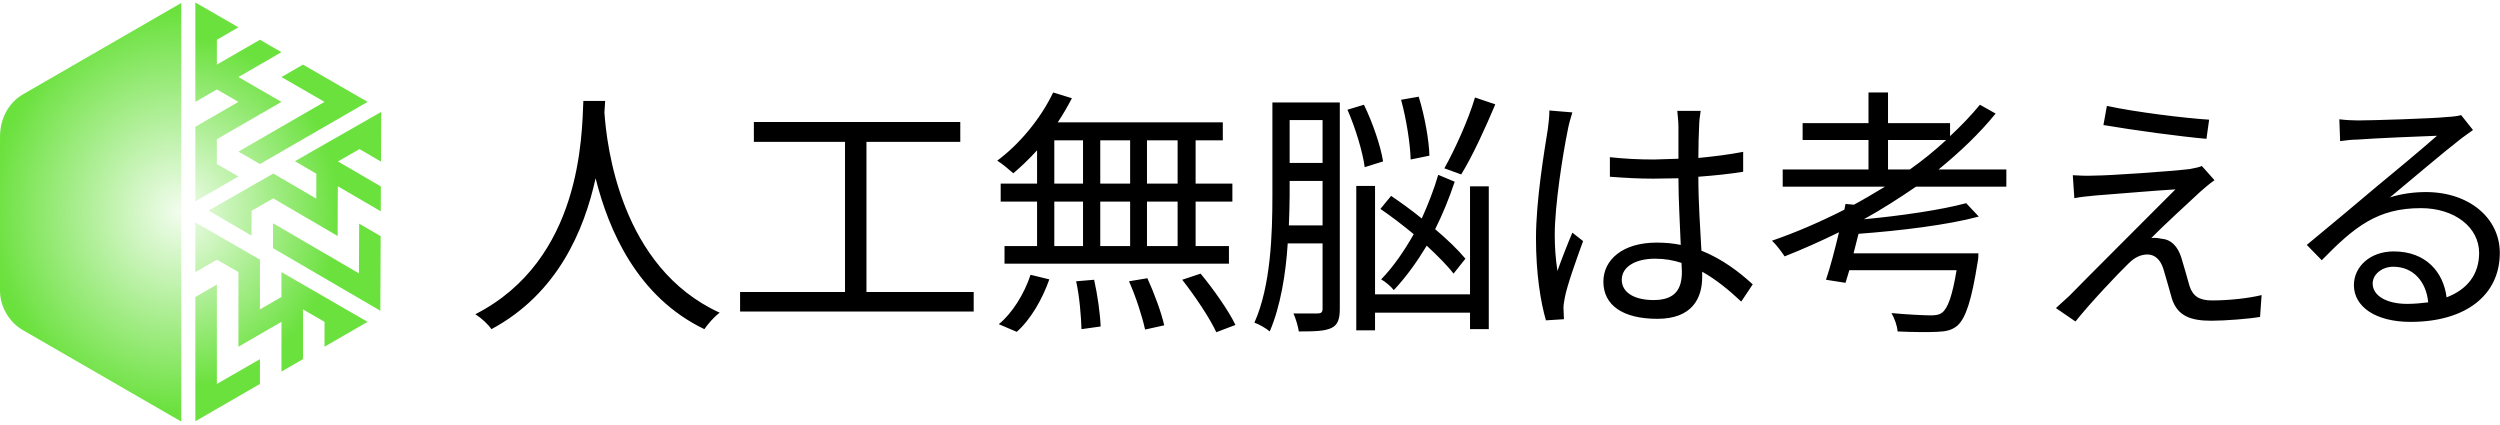
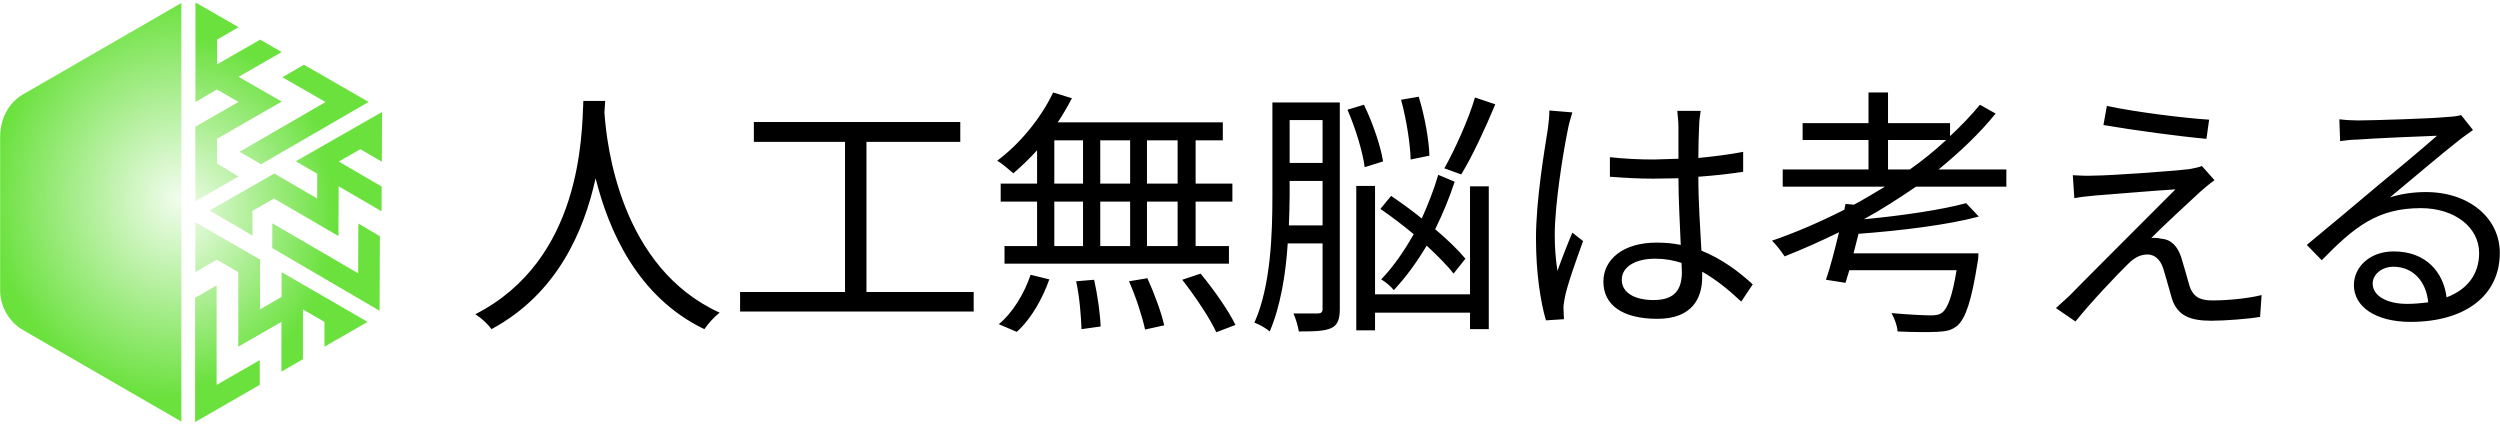
- <svg xmlns="http://www.w3.org/2000/svg" xmlns:xlink="http://www.w3.org/1999/xlink" width="102mm" height="17.3mm" version="1.1" viewBox="0 0 102 17.3" id="svg11303">
-   <defs id="defs11293">
-     <radialGradient id="radialGradient1158" cx="1282" cy="543" r="172" gradientTransform="matrix(0.0347,0.0529,-0.0445,0.0292,-1.978919,-96.69479)" gradientUnits="userSpaceOnUse">
-       <stop stop-color="#6be13e" stop-opacity=".089" offset="0" id="stop11288" />
-       <stop stop-color="#6be13e" offset="1" id="stop11290" />
+ <svg xmlns="http://www.w3.org/2000/svg" xmlns:xlink="http://www.w3.org/1999/xlink" width="102mm" height="17.3mm" version="1.1" viewBox="0 0 102 17.3">
+   <defs>
+     <radialGradient id="radialGradient1158" cx="1282" cy="543" r="172" gradientTransform="matrix(.0347 .0529 -.0445 .0292 -1.98 -96.7)" gradientUnits="userSpaceOnUse">
+       <stop stop-color="#6be13e" stop-opacity=".089" offset="0" />
+       <stop stop-color="#6be13e" offset="1" />
    </radialGradient>
-     <radialGradient xlink:href="#radialGradient1158" id="radialGradient10953" cx="76.227" cy="7.419" fx="76.227" fy="7.419" r="1.802" gradientTransform="matrix(0.07368901,-4.51767,4.258772,0.06946884,-29.88812,352.4952)" gradientUnits="userSpaceOnUse" />
-     <radialGradient xlink:href="#radialGradient1158" id="radialGradient10970" gradientUnits="userSpaceOnUse" gradientTransform="matrix(-0.00780324,-0.4126525,0.3752496,-0.00709623,-51.77099,46.18589)" cx="88.246" cy="159.317" fx="88.246" fy="159.317" r="17.321" />
-     <radialGradient xlink:href="#radialGradient1158" id="radialGradient10972" gradientUnits="userSpaceOnUse" gradientTransform="matrix(-0.00780324,-0.4126525,0.3752496,-0.00709623,-51.77099,46.18589)" cx="88.246" cy="159.317" fx="88.246" fy="159.317" r="17.321" />
-     <radialGradient xlink:href="#radialGradient1158" id="radialGradient10976" gradientUnits="userSpaceOnUse" gradientTransform="matrix(-0.00780295,-0.4126524,0.3752496,-0.00709614,-50.76982,45.96161)" cx="87.749" cy="156.639" fx="87.749" fy="156.639" r="17.321" />
-     <radialGradient xlink:href="#radialGradient1158" id="radialGradient10978" gradientUnits="userSpaceOnUse" gradientTransform="matrix(-0.00780295,-0.4126524,0.3752496,-0.00709614,-50.76982,45.96161)" cx="87.749" cy="156.639" fx="87.749" fy="156.639" r="17.321" />
-     <radialGradient xlink:href="#radialGradient1158" id="radialGradient10982" gradientUnits="userSpaceOnUse" gradientTransform="matrix(-0.00780305,-0.4126526,0.3752496,-0.00709564,-51.30744,47.1803)" cx="90.677" cy="158.132" fx="90.677" fy="158.132" r="17.321" />
-     <radialGradient xlink:href="#radialGradient1158" id="radialGradient10984" gradientUnits="userSpaceOnUse" gradientTransform="matrix(-0.00780305,-0.4126526,0.3752496,-0.00709564,-51.30744,47.1803)" cx="90.677" cy="158.132" fx="90.677" fy="158.132" r="17.321" />
+     <radialGradient id="radialGradient10953" cx="76.2" cy="7.42" r="1.8" gradientTransform="matrix(.0737 -4.52 4.26 .0695 -29.9 352)" gradientUnits="userSpaceOnUse" xlink:href="#radialGradient1158" />
+     <radialGradient id="radialGradient10970" cx="88.2" cy="159" r="17.3" gradientTransform="matrix(-.0078 -.413 .375 -.0071 -51.8 46.2)" gradientUnits="userSpaceOnUse" xlink:href="#radialGradient1158" />
+     <radialGradient id="radialGradient10976" cx="87.7" cy="157" r="17.3" gradientTransform="matrix(-.0078 -.413 .375 -.0071 -50.8 46)" gradientUnits="userSpaceOnUse" xlink:href="#radialGradient1158" />
+     <radialGradient id="radialGradient10982" cx="90.7" cy="158" r="17.3" gradientTransform="matrix(-.0078 -.413 .375 -.0071 -51.3 47.2)" gradientUnits="userSpaceOnUse" xlink:href="#radialGradient1158" />
  </defs>
-   <path style="fill:url(#radialGradient10953);fill-opacity:1.0;stroke:none;stroke-width:0.249;stroke-linecap:butt;stroke-linejoin:miter;stroke-dasharray:none;stroke-opacity:1" d="M 7.395,0.121 0.934,3.851 C 0.37,4.177 -3.237005e-6,4.817 -1.1854733e-6,5.585 L -3.237005e-6,11.863 c 0,0.64 0.37,1.281 0.924,1.601 l 6.471,3.736 z" id="path372" />
-   <path style="fill:url(#radialGradient10970);fill-opacity:1.0;stroke:none;stroke-width:0.054px;stroke-linecap:butt;stroke-linejoin:miter;stroke-opacity:1" d="M 10.261,9.613 8.509,8.591 11.151,7.081 l 1.752,1.022 0.004,-1.014 -0.876,-0.511 3.522,-2.013 -0.009,2.029 -0.876,-0.511 -0.881,0.503 1.752,1.022 -0.004,1.014 -1.752,-1.022 -0.004,1.014 -0.004,1.014 -2.628,-1.533 c 0,0 -0.881,0.503 -0.881,0.503 z" id="path1103-7" />
-   <path style="fill:url(#radialGradient10972);fill-opacity:1.0;stroke:none;stroke-width:0.054px;stroke-linecap:butt;stroke-linejoin:miter;stroke-opacity:1" d="m 15.531,9.636 -0.013,3.043 -4.381,-2.555 0.004,-1.014 3.504,2.044 0.009,-2.029 z" id="path1105-5" />
-   <path style="fill:url(#radialGradient10976);fill-opacity:1.0;stroke:none;stroke-width:0.054px;stroke-linecap:butt;stroke-linejoin:miter;stroke-opacity:1" d="M 9.727,7.2 7.97,8.214 V 5.172 L 9.727,4.157 8.848,3.65 7.97,4.157 V 0.1 L 9.727,1.115 8.848,1.622 V 2.636 L 10.605,1.622 11.483,2.129 9.727,3.143 10.605,3.65 11.483,4.157 8.848,5.679 c 0,0 0,1.014 0,1.014 z" id="path1103" />
-   <path style="fill:url(#radialGradient10978);fill-opacity:1.0;stroke:none;stroke-width:0.054px;stroke-linecap:butt;stroke-linejoin:miter;stroke-opacity:1" d="m 12.362,2.636 2.635,1.521 L 10.605,6.693 9.727,6.186 13.24,4.157 11.483,3.143 Z" id="path1105" />
-   <path style="fill:url(#radialGradient10982);fill-opacity:1.0;stroke:none;stroke-width:0.054px;stroke-linecap:butt;stroke-linejoin:miter;stroke-opacity:1" d="m 7.97,11.102 -1e-7,-2.029 2.635,1.521 v 2.029 l 0.878,-0.507 v -1.014 l 3.514,2.029 -1.757,1.014 v -1.014 l -0.878,-0.507 v 2.029 l -0.878,0.507 v -2.029 l -0.878,0.507 -0.878,0.507 -7e-7,-3.043 c 0,0 -0.878,-0.507 -0.878,-0.507 z" id="path1103-9" />
-   <path style="fill:url(#radialGradient10984);fill-opacity:1.0;stroke:none;stroke-width:0.054px;stroke-linecap:butt;stroke-linejoin:miter;stroke-opacity:1" d="m 10.605,15.666 -2.635,1.521 -8e-7,-5.071 0.878,-0.507 10e-8,4.057 1.757,-1.014 z" id="path1105-1" />
-   <text x="19.051" y="12.679" fill="#000000" font-family="sans-serif" font-size="10.6px" stroke-width="0.265" style="line-height:1.25" xml:space="preserve" id="text11299">
-     <tspan x="19.051" y="12.679" font-family="'Roboto Condensed'" stroke-width="0.265" id="tspan11297">人工無脳は考える</tspan>
+   <g>
+     <path d="m7.4 0.121-6.46 3.73c-0.564 0.325-0.934 0.966-0.934 1.73l-2.05e-6 6.28c0 0.64 0.37 1.28 0.924 1.6l6.47 3.74z" fill="url(#radialGradient10953)" />
+     <path d="m10.3 9.61-1.75-1.02 2.64-1.51 1.75 1.02 0.004-1.01-0.876-0.511 3.52-2.01-9e-3 2.03-0.876-0.511-0.881 0.503 1.75 1.02-0.004 1.01-1.75-1.02-9e-3 2.03-2.63-1.53-0.881 0.503z" fill="url(#radialGradient10970)" />
+     <path d="m15.5 9.64-0.013 3.04-4.38-2.56 0.004-1.01 3.5 2.04 9e-3 -2.03z" fill="url(#radialGradient10970)" />
+     <path d="m9.73 7.2-1.76 1.01v-3.04l1.76-1.01-0.878-0.507-0.878 0.507v-4.06l1.76 1.01-0.878 0.507v1.01l1.76-1.01 0.878 0.507-1.76 1.01 1.76 1.01-2.64 1.52v1.01z" fill="url(#radialGradient10976)" />
+     <path d="m12.4 2.64 2.64 1.52-4.39 2.54-0.878-0.507 3.51-2.03-1.76-1.01z" fill="url(#radialGradient10976)" />
+     <path d="m7.97 11.1-1e-7 -2.03 2.64 1.52v2.03l0.878-0.507v-1.01l3.51 2.03-1.76 1.01v-1.01l-0.878-0.507v2.03l-0.878 0.507v-2.03l-1.76 1.01-7e-7 -3.04-0.878-0.507z" fill="url(#radialGradient10982)" />
+     <path d="m10.6 15.7-2.64 1.52-8e-7 -5.07 0.878-0.507 1e-7 4.06 1.76-1.01z" fill="url(#radialGradient10982)" />
+   </g>
+   <text x="19.051" y="12.679" fill="#000000" font-family="sans-serif" font-size="10.6px" stroke-width=".265" style="line-height:1.25" xml:space="preserve">
+     <tspan x="19.051" y="12.679" font-family="'Roboto Condensed'" stroke-width=".265">人工無脳は考える</tspan>
  </text>
</svg>
